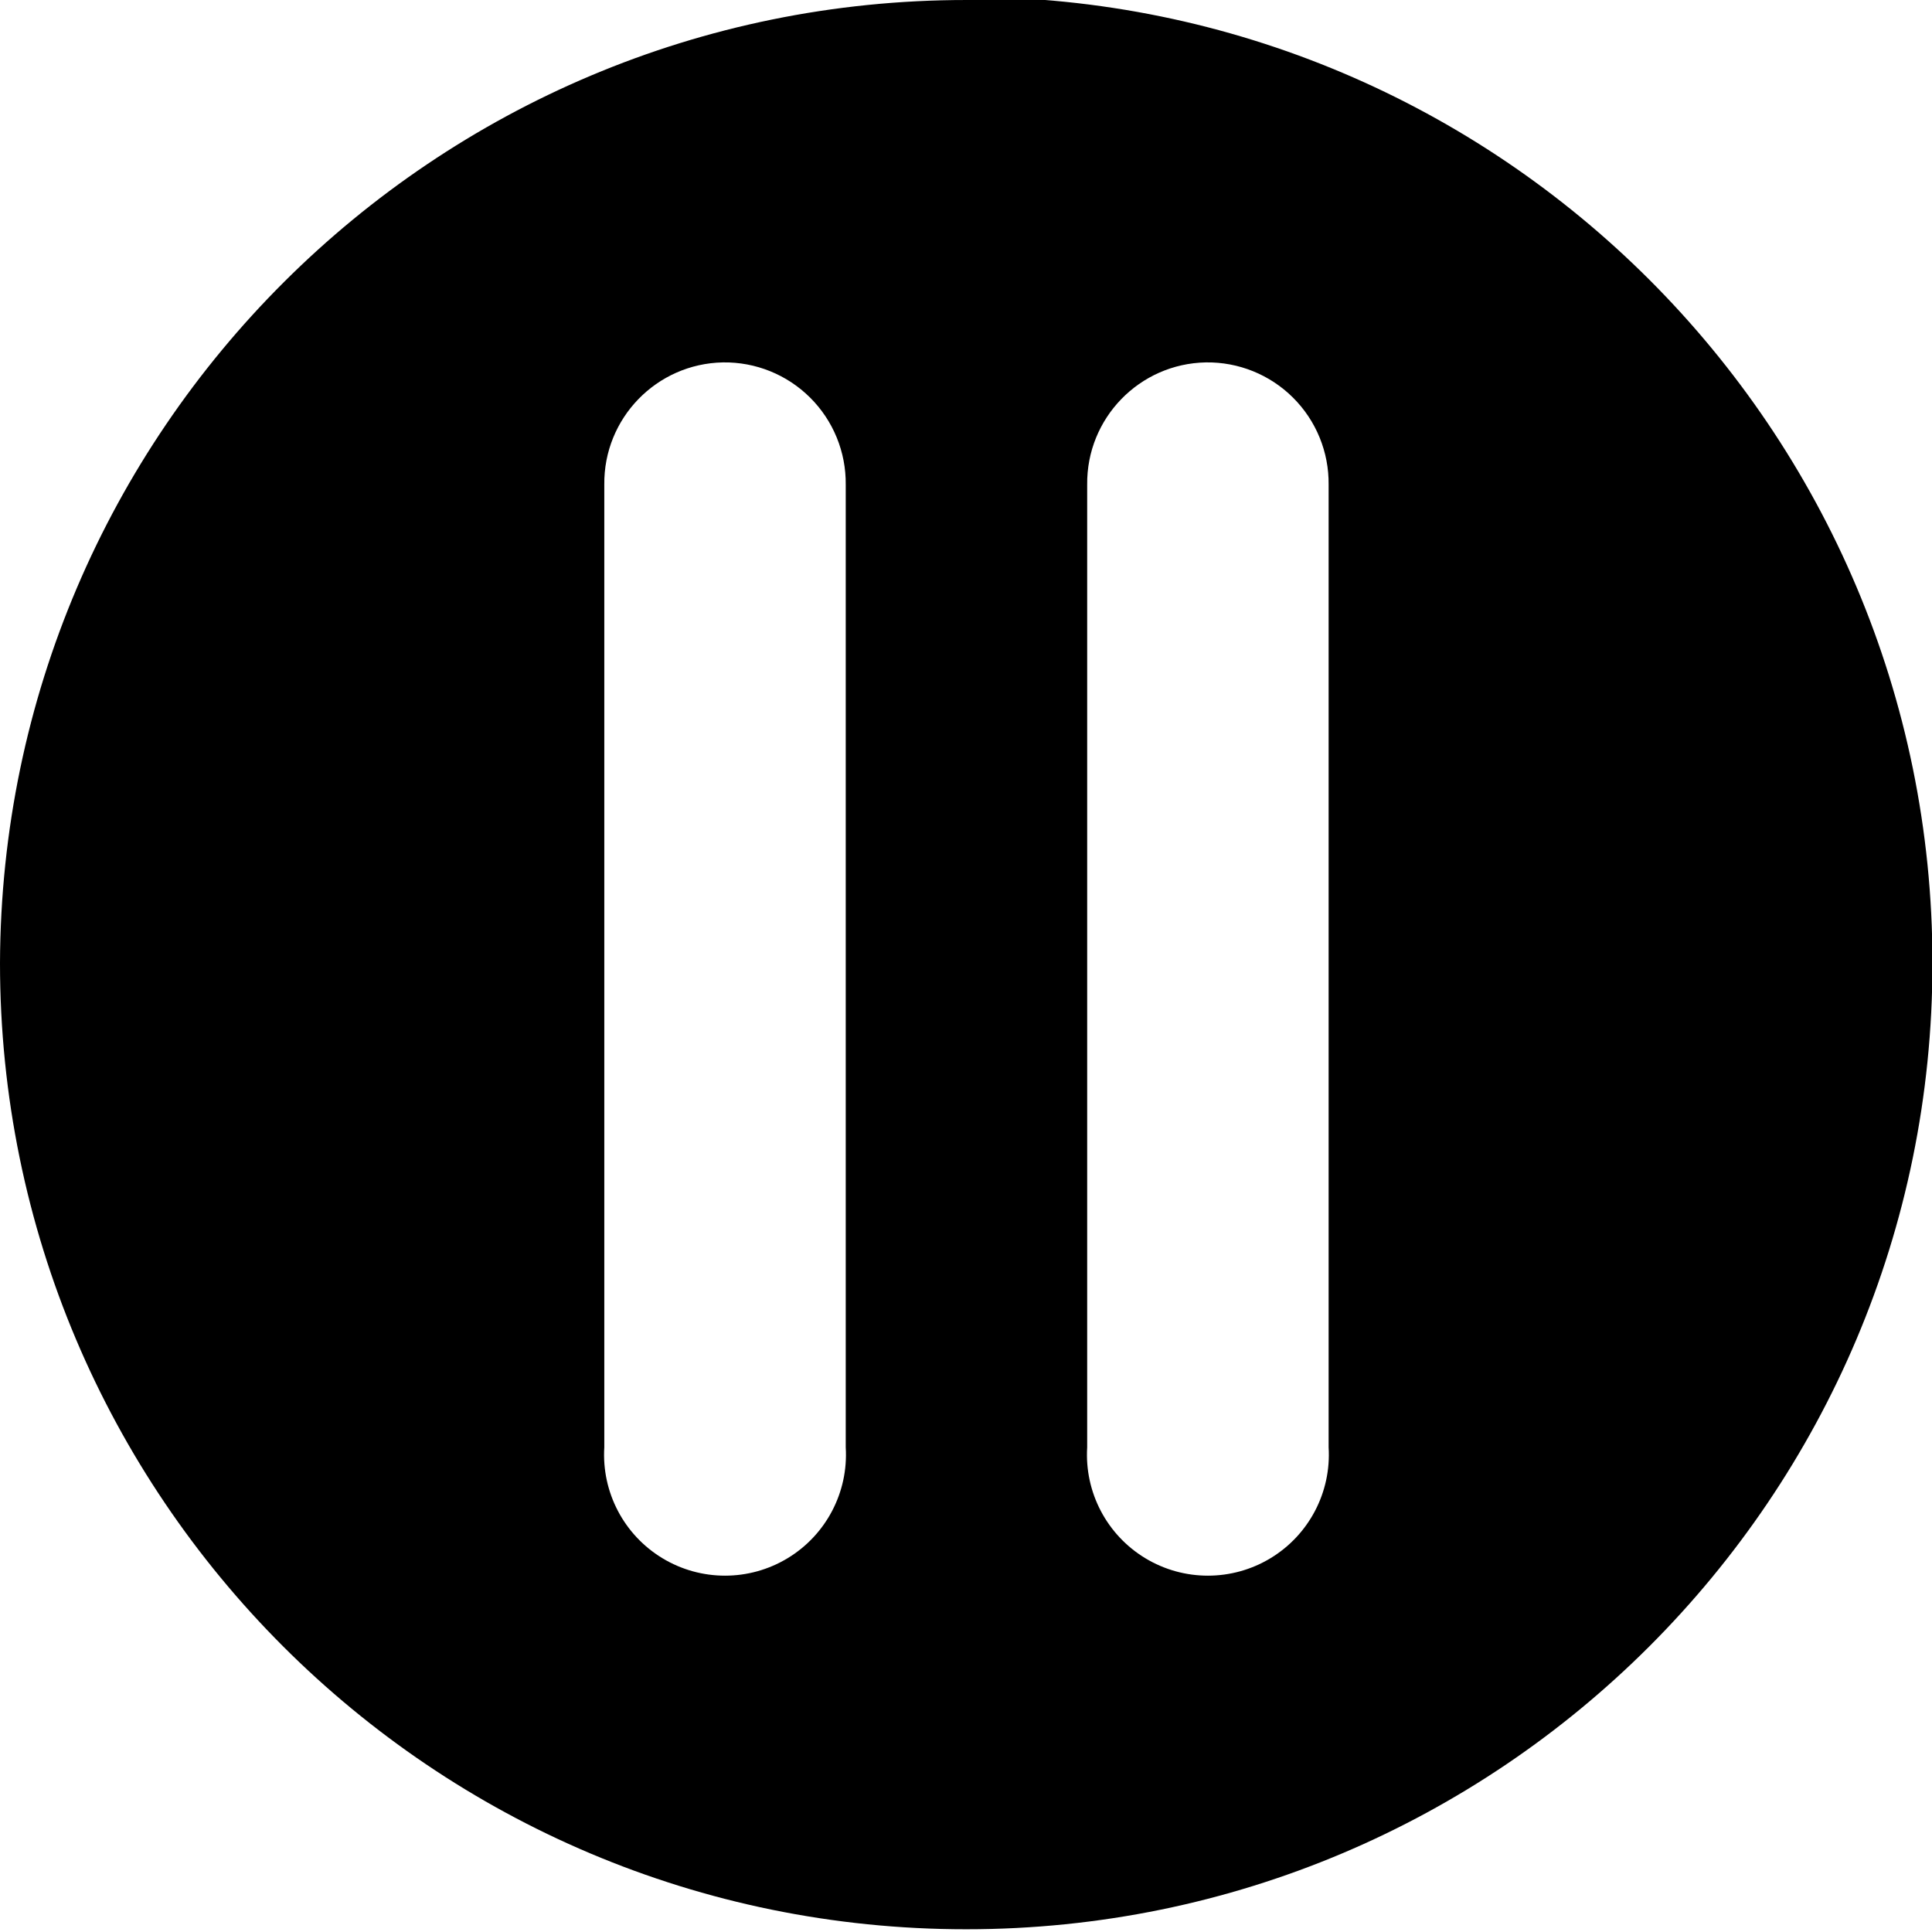
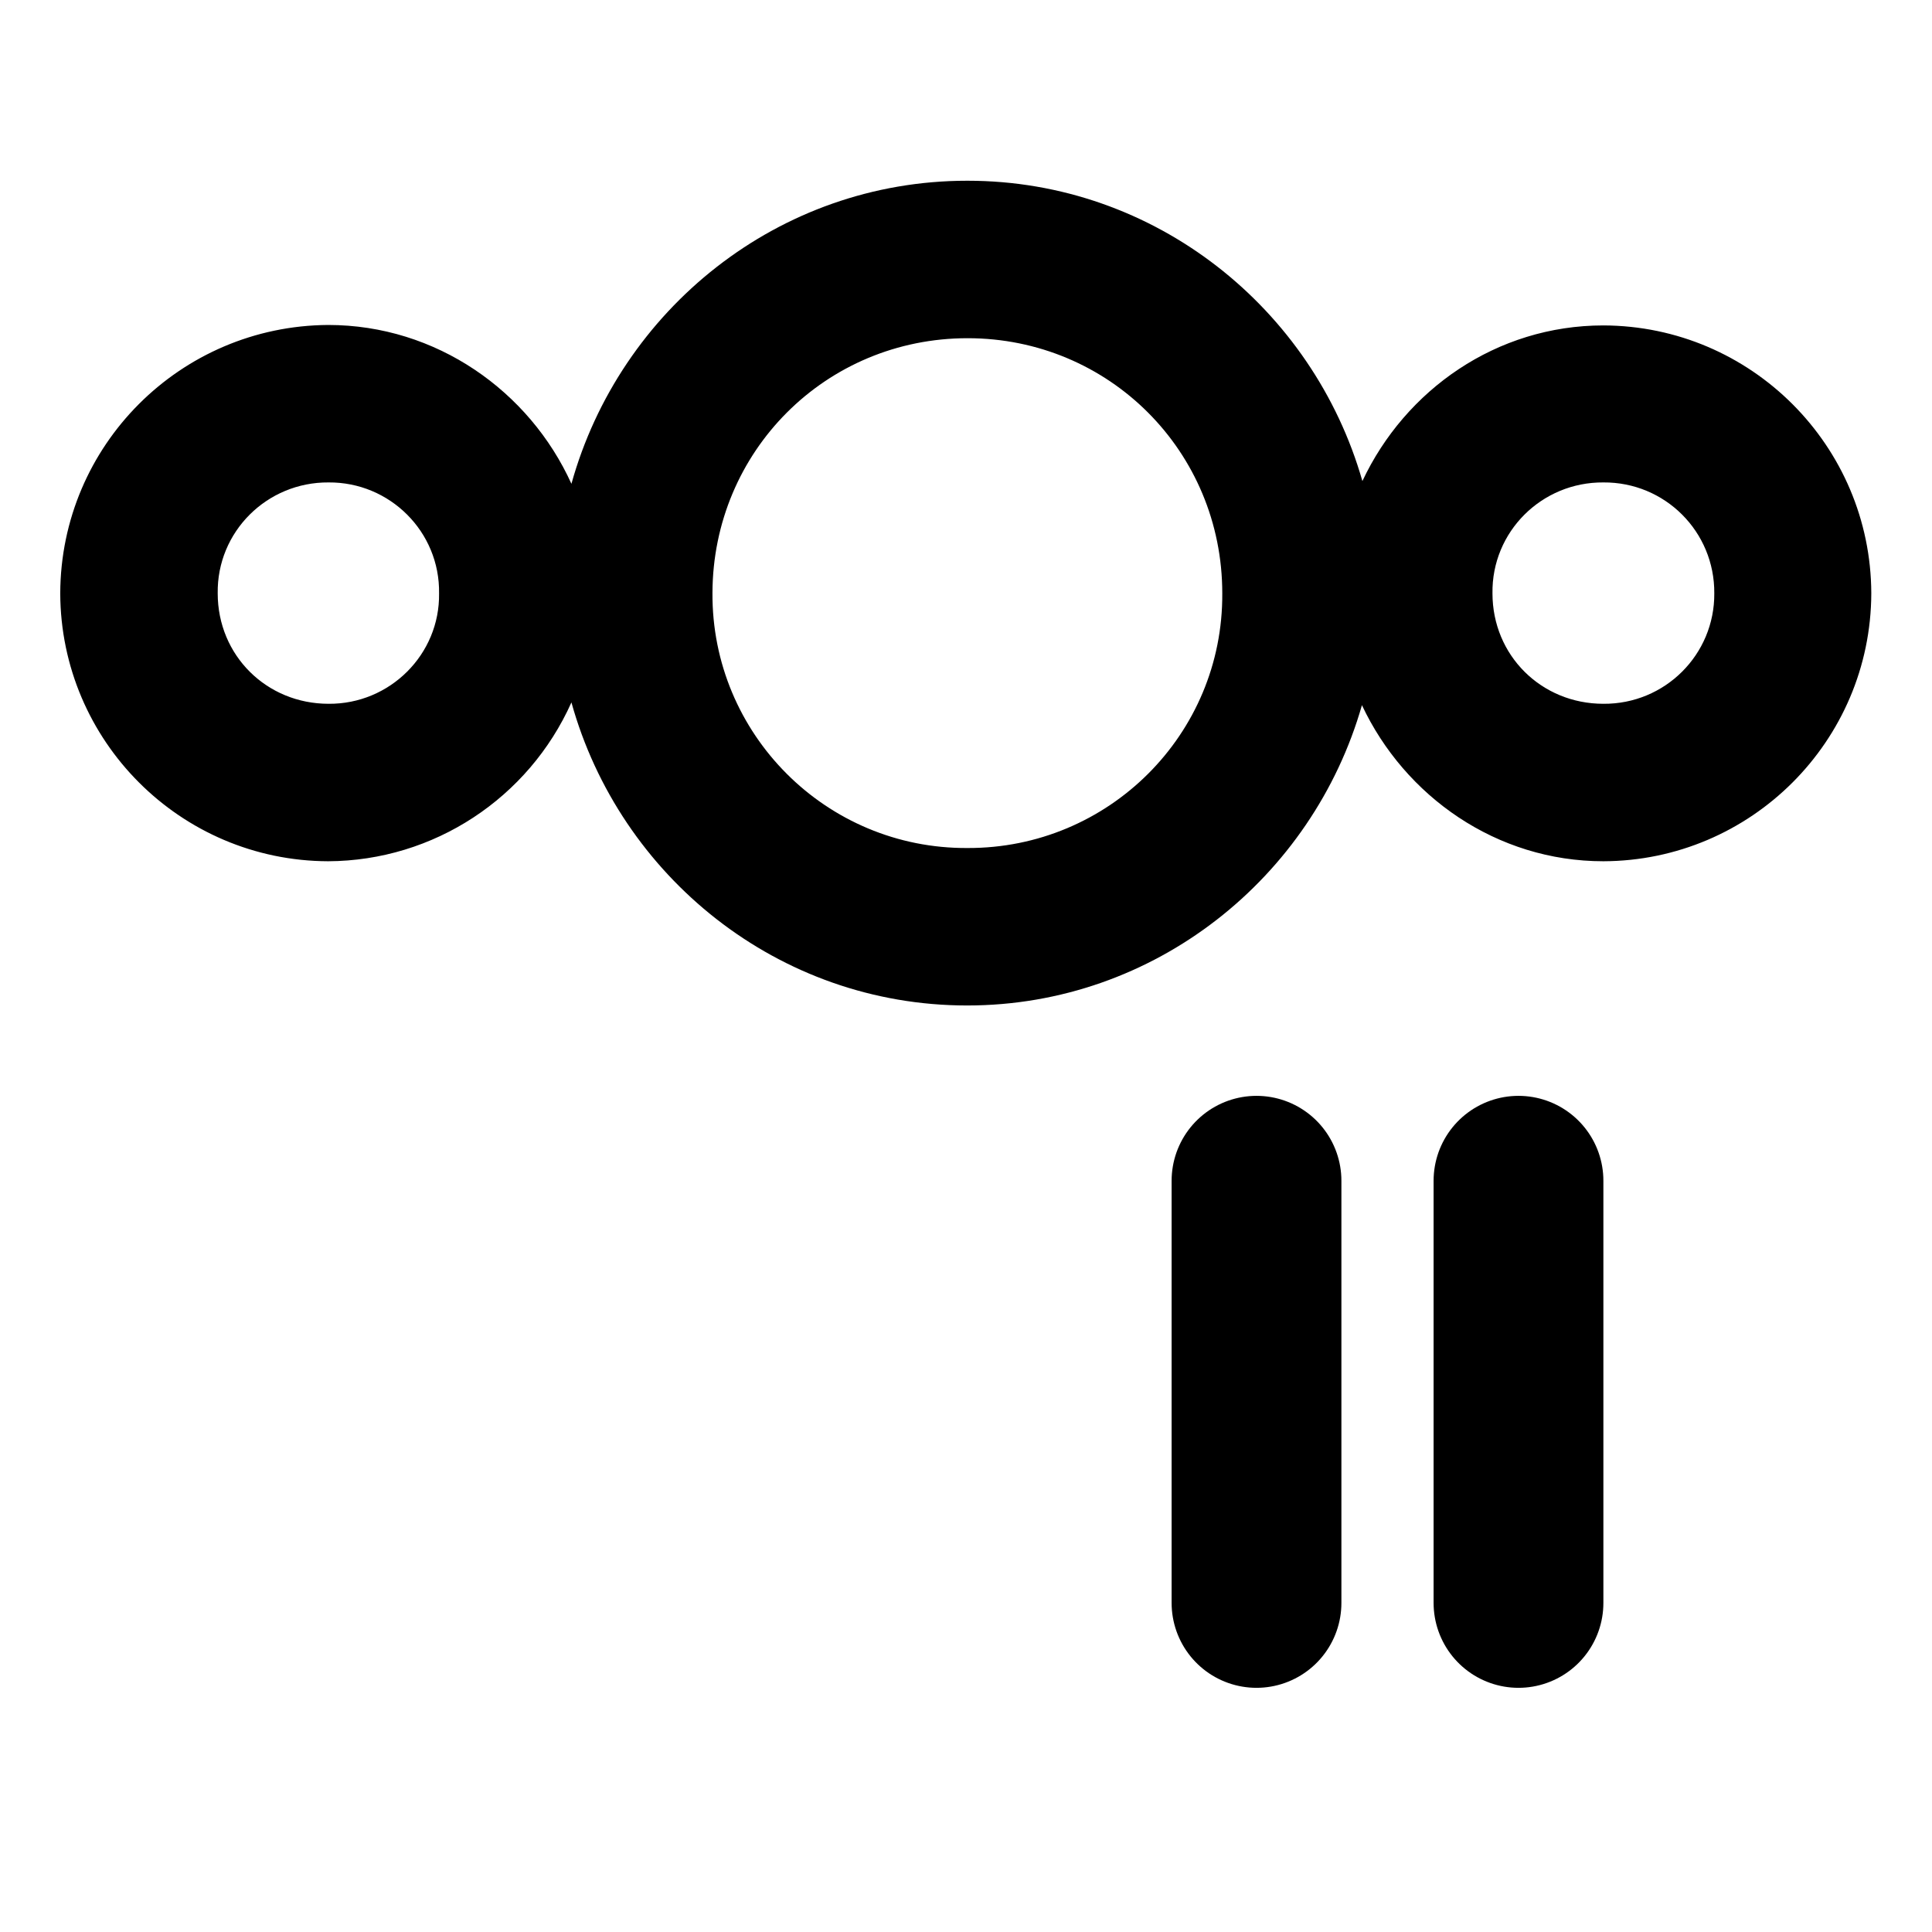
- <svg xmlns="http://www.w3.org/2000/svg" height="16" width="16" version="1.1" viewBox="0 0 4.233 4.233">
-   <g transform="translate(0 -292.77)">
-     <path d="m2.117 292.77a2.117 2.117 0 0 0 -2.117 2.11 2.117 2.117 0 0 0 2.117 2.117 2.117 2.117 0 0 0 2.117 -2.117 2.117 2.117 0 0 0 -2.117 -2.117zm-0.533 0.794a0.265 0.265 0 0 1 0.269 0.268v2.109a0.265 0.265 0 1 1 -0.529 0v-2.109a0.265 0.265 0 0 1 0.26 -0.268zm1.058 0a0.265 0.265 0 0 1 0.269 0.268v2.109a0.265 0.265 0 1 1 -0.529 0v-2.109a0.265 0.265 0 0 1 0.26 -0.268z" stroke-width=".251" />
-   </g>
+ <svg xmlns="http://www.w3.org/2000/svg" id="svg2" viewBox="0 0 4.233 4.233" version="1.1" width="16" height="16">
+   <defs id="defs12" />
+   <path d="m 2.12,0.396 c 0.411,0 0.757,0.28 0.865,0.658 0.094,-0.2 0.294,-0.341 0.528,-0.341 0.324,0.001 0.586,0.264 0.587,0.587 -0.001,0.324 -0.264,0.586 -0.587,0.587 -0.234,0 -0.435,-0.142 -0.529,-0.342 -0.108,0.378 -0.454,0.658 -0.865,0.658 -0.414,0 -0.761,-0.283 -0.867,-0.664 -0.094,0.21 -0.302,0.347 -0.533,0.348 -0.324,-10e-4 -0.586,-0.264 -0.587,-0.587 0.001,-0.324 0.263,-0.586 0.587,-0.588 0.237,0 0.441,0.145 0.533,0.348 0.106,-0.381 0.453,-0.664 0.867,-0.664 z m 0,0.345 c -0.311,0 -0.558,0.248 -0.559,0.558 -0.002,0.309 0.249,0.561 0.559,0.559 0.309,10e-4 0.56,-0.249 0.558,-0.558 0,-0.311 -0.248,-0.559 -0.558,-0.559 z M 0.72,1.057 c -0.135,-0.001 -0.245,0.108 -0.243,0.243 0,0.136 0.107,0.242 0.243,0.242 0.134,0.001 0.244,-0.108 0.242,-0.242 0.002,-0.135 -0.108,-0.244 -0.242,-0.243 z m 2.793,0 c -0.135,-0.001 -0.245,0.108 -0.243,0.243 0,0.136 0.107,0.242 0.243,0.242 0.135,0.001 0.244,-0.108 0.243,-0.242 0.001,-0.135 -0.108,-0.244 -0.243,-0.243 z" id="path8" style="fill:#000000;fill-opacity:1;stroke-width:0.265" />
+   <path id="path8-5" d="M 2.753,2.587 V 3.512" style="fill:none;stroke:#000000;stroke-width:0.372;stroke-linecap:round;stroke-linejoin:round" />
+   <path id="path8-5-7" d="M 3.327,2.587 V 3.512" style="fill:none;stroke:#000000;stroke-width:0.372;stroke-linecap:round;stroke-linejoin:round" />
</svg>
